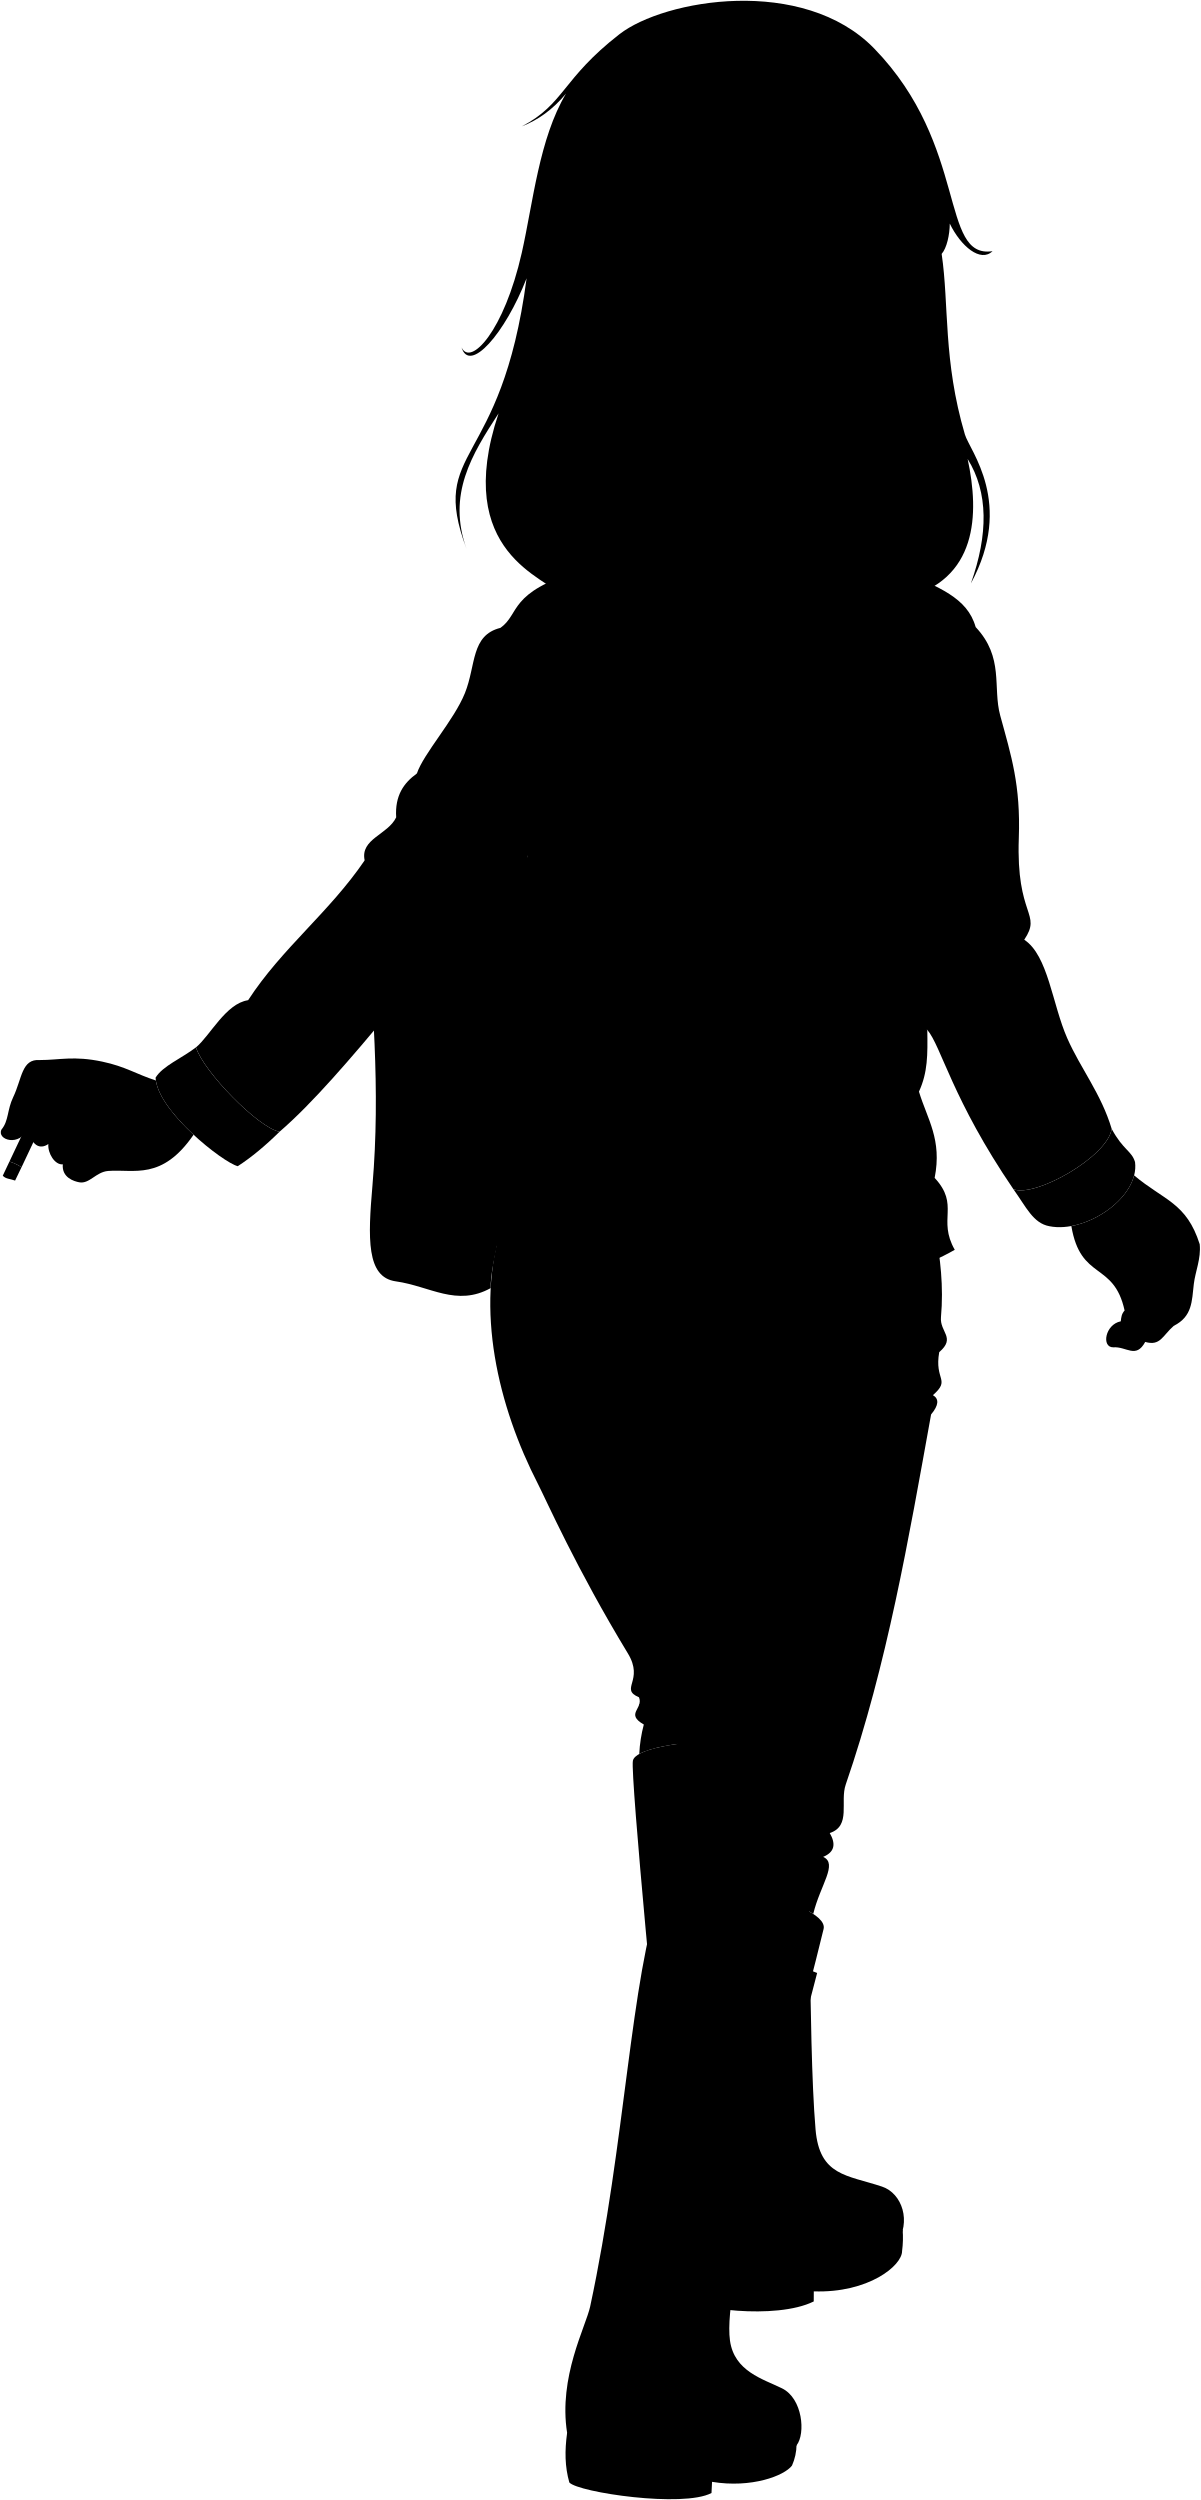
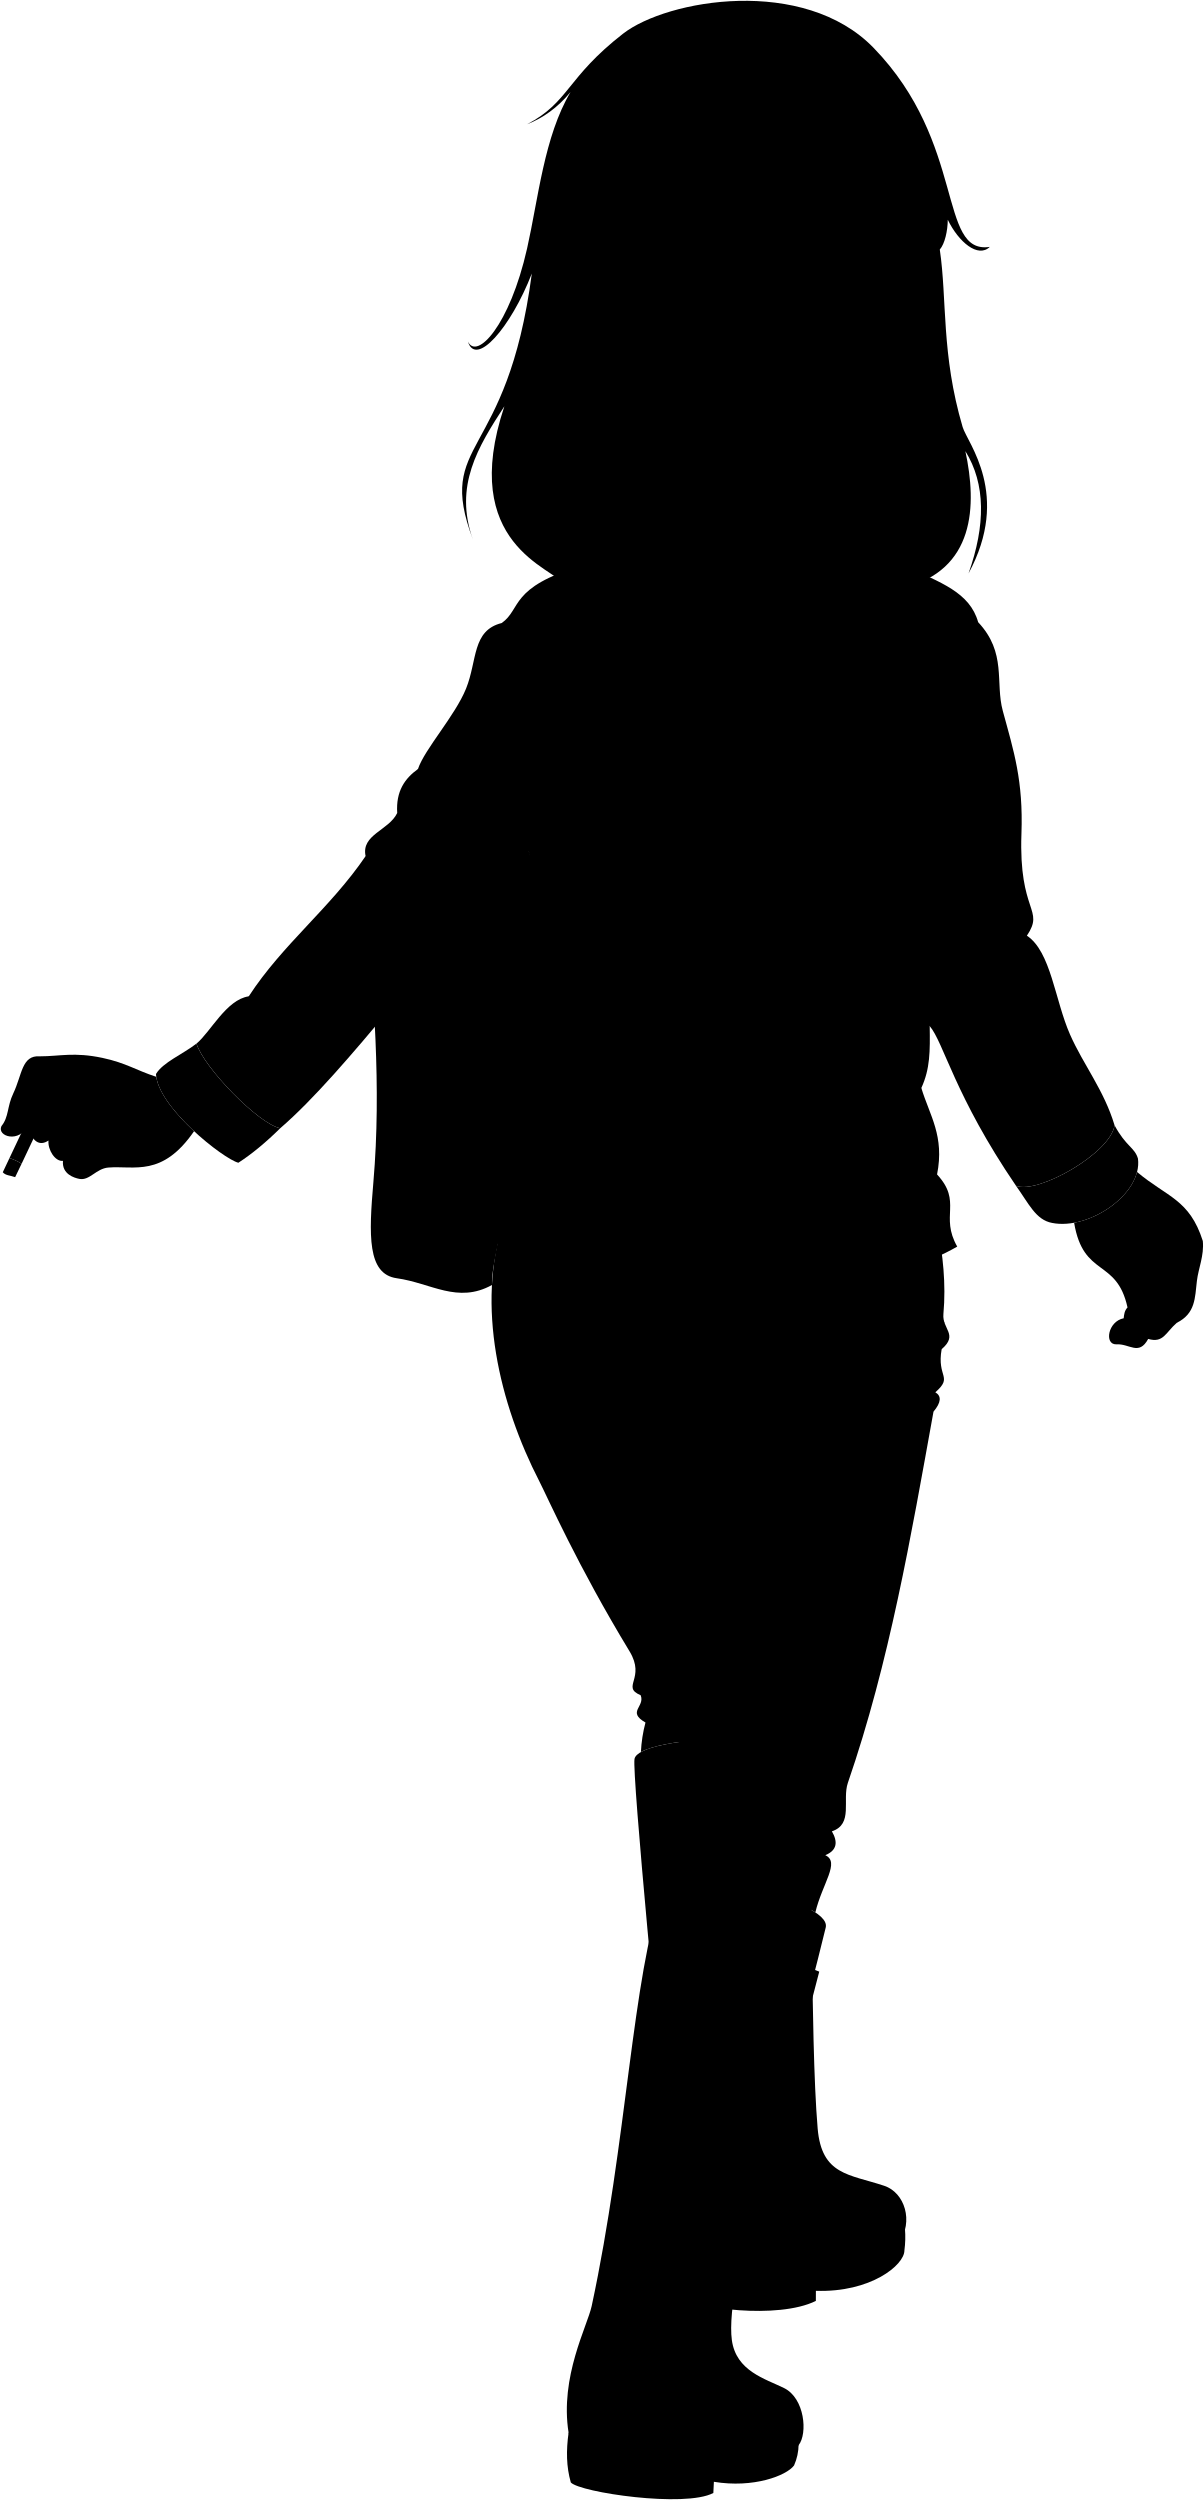
- <svg viewBox="0 0 1523.39 3171.81">
+ <svg xmlns="http://www.w3.org/2000/svg" class="presence" viewBox="0 0 1523.39 3163.63">
  <g class="cigarette">
-     <path class="cigaretteFilter" d="M33.85,1427.43,12,1473.65a64.13,64.13,0,0,1,15.33,7.24L49,1435C46.88,1432.15,37.62,1427.34,33.85,1427.43Z" />
-     <path class="cigaretteBody" d="M3.52,1491.62c3.62,4.2,9.08,3.83,15.64,6.2l8.14-16.93A64.13,64.13,0,0,0,12,1473.65Z" />
+     <path class="cigaretteFilter" d="M33.85,1419.25,12,1465.47a64.13,64.13,0,0,1,15.33,7.24L49,1426.79C46.88,1424,37.62,1419.16,33.85,1419.25Z" />
+     <path class="cigaretteBody" d="M3.52,1483.44c3.62,4.2,9.08,3.83,15.64,6.2l8.14-16.93A64.13,64.13,0,0,0,12,1465.47Z" />
  </g>
  <g class="soleBlack">
-     <path d="M1145.2,2828.71a130,130,0,0,1-.72,27.4c0,18.3-42.6,53.36-112,51l-.07,12.78c-48.27,23.91-155.28,8.88-162.85-4-5.43-9.62-7.64-20.92-8.28-33Z" />
-     <path d="M1010.61,3101.4a67,67,0,0,1-5.78,26.71c-9.59,12.9-51.32,28.95-101.44,20.66l-.7,14.16c-35.8,19-168.57-.66-180.35-13.31-5.76-20.23-5.94-40.33-2.83-63Z" />
+     <path d="M1145.2,2820.53a130,130,0,0,1-.72,27.4c0,18.3-42.6,53.36-112,51l-.07,12.78c-48.27,23.91-155.28,8.88-162.85-3.95-5.43-9.62-7.64-20.92-8.28-33Z" />
+     <path d="M1010.61,3093.22a67,67,0,0,1-5.78,26.71c-9.59,12.9-51.32,29-101.44,20.66l-.7,14.16c-35.8,19-168.57-.66-180.35-13.31-5.76-20.23-5.94-40.33-2.83-63Z" />
  </g>
  <g class="boot">
-     <path d="M802.94,2234c5.3-29.51,211-36.79,215.17-6.21,11.88,88,6.52,355.79,16.59,473.8,5.06,59.3,39.82,57.73,84.34,72.6,25.72,8.59,37.54,44.81,18.35,72.62-39.32,57-100.82,37.43-149.57,48.79-26.08,6.09-115.72,3-126.59-12.74-32.58-47.19-11.15-122.17-14.6-153.9C835.14,2623.29,799.63,2252.46,802.94,2234Z" />
-     <path d="M748.75,2926.34c44.46-206.64,51.78-420.16,89.3-522.35,12.79-34.83,215.48,7.87,206.86,43.38-51.3,211.51-128.79,449.4-118.77,522.16,5.41,39.2,42.06,48.79,66.09,60.65,26.13,12.89,30,57.42,18.43,72.22-34.32,43.89-92.63,23.51-148.86,25.85-66.13,2.75-138.35-16.77-142.29-41.63C708.27,3015.77,743.27,2951.81,748.75,2926.34Z" />
+     <path d="M802.94,2225.86c5.3-29.51,211-36.79,215.17-6.21,11.88,88,6.52,355.79,16.59,473.8,5.06,59.3,39.82,57.73,84.34,72.6,25.72,8.59,37.54,44.81,18.35,72.62-39.32,57-100.82,37.43-149.57,48.79-26.08,6.09-115.72,3-126.59-12.74-32.58-47.19-11.15-122.17-14.6-153.9C835.14,2615.11,799.63,2244.28,802.94,2225.86Z" />
+     <path d="M748.75,2918.16c44.46-206.64,51.78-420.16,89.3-522.35,12.79-34.83,215.48,7.86,206.86,43.38-51.3,211.51-128.79,449.4-118.77,522.16,5.41,39.2,42.06,48.79,66.09,60.65,26.13,12.89,30,57.42,18.43,72.22-34.32,43.89-92.63,23.51-148.86,25.85-66.13,2.75-138.35-16.77-142.29-41.63C708.27,3007.59,743.27,2943.63,748.75,2918.16Z" />
  </g>
-   <path class="bootStrap" d="M1036.72,2503.15l-12,46.06c-19.41-6.67-32.47-10.91-48.75-14.42-24.2-5.23-14.21-51,11.6-46.65C1005.87,2491.21,1019.5,2496.23,1036.72,2503.15Z" />
-   <polygon class="clothingSilver" points="1007.63 2488.85 993.28 2543.07 974.6 2538.11 988.85 2484.27 1007.63 2488.85" />
+   <path class="bootStrap" d="M1036.72,2495l-12,46.06c-19.41-6.67-32.47-10.91-48.75-14.42-24.2-5.23-14.21-51,11.6-46.65C1005.87,2483,1019.5,2488.05,1036.72,2495Z" />
+   <polygon class="clothingSilver" points="1007.63 2480.67 993.28 2534.89 974.6 2529.93 988.85 2476.09 1007.63 2480.67" />
  <g class="jeans">
-     <path d="M810.71,2153.39c5.94,14.74-17.85,20.79,6.11,34.55a178.43,178.43,0,0,0-5.79,37.42c27.82-15.7,119.79-21.64,171.34-13.78l204-650.62-549.28-6.46C602.48,1659.91,631.68,1784,682.66,1883c10.07,19.56,48.27,106.51,114,214.82C817.61,2132.44,785.44,2142.75,810.71,2153.39Z" />
-     <path d="M877,1798.3c4.6,63.93-19.31,318.09-17.16,440.29.66,37.88-26.57,47-2.11,62.55.65,12.55-23.24,24.34-4.53,41.18a254.43,254.43,0,0,0-8.77,54.83c30-17.19,147.37,4.79,187.34,31.11,8.85-36.73,31.7-63.75,12.59-72.4,15.16-6.28,16-17,8.36-30.22,27.5-9.12,12.71-39.61,20.27-61.53,52.56-152.5,79.81-311.78,108.3-469.55,9.87-11.79,10.27-19.8,2.33-24.5,23-20.27,1.59-18.35,8-54.57,21.47-18.46.49-25.28,2.21-44.34,3.5-38.8-.79-75.58-7.44-110.19" />
+     <path d="M810.71,2145.21c5.94,14.74-17.85,20.79,6.11,34.55a178.43,178.43,0,0,0-5.79,37.42c27.82-15.7,119.79-21.64,171.34-13.78l204-650.62-549.28-6.46c-34.63,105.41-5.43,229.48,45.55,328.49,10.07,19.56,48.27,106.51,114,214.82C817.61,2124.26,785.44,2134.57,810.71,2145.21Z" />
+     <path d="M877,1790.12c4.6,63.93-19.31,318.09-17.16,440.29.66,37.88-26.57,47-2.11,62.55.65,12.55-23.24,24.34-4.53,41.18a254.43,254.43,0,0,0-8.77,54.83c30-17.19,147.37,4.79,187.34,31.11,8.85-36.73,31.7-63.75,12.59-72.4,15.16-6.28,16-17,8.36-30.22,27.5-9.12,12.71-39.61,20.27-61.53,52.56-152.5,79.81-311.78,108.3-469.55,9.87-11.79,10.27-19.8,2.33-24.5,23-20.27,1.59-18.35,8-54.57,21.47-18.46.49-25.28,2.21-44.34,3.5-38.8-.79-75.58-7.44-110.19" />
  </g>
-   <path class="jacketTop" d="M1145.44,724.68c44.84,20.46,81.86,33.19,92.37,70.86,36.45,38.83,21.35,76.13,31.2,112.31C1283,959,1295,996,1292.59,1063.26c-3.63,100.74,29.8,94.79,6.88,129,30.43,20,35.48,81.71,54.58,125,17,38.56,43,70.34,56.36,114.93-4.92,35.19-97.3,87.68-124.7,76.54-77.58-113.78-91.57-181.56-109.22-202.1-233.41-51.23-448.26-108.93-507.41-221-125.47,127.72-229.4,276.79-314.44,350.28-27.29-5.25-96.58-76.63-106-107.08,17.85-14.7,37.82-55.74,66.14-59.84,43-66.13,102.88-111.28,147.87-177.41-5.9-27.37,29.55-32.55,40-54.59-1.81-27.85,9.84-43.84,26.25-55.64,8.4-25.2,47-67.4,60.89-101.83,14.39-35.69,7.35-73.49,45.14-82.94,25.19-17.84,9.45-45.14,100.78-72.43Z" />
-   <path class="bag" d="M669.08,1085.62l-25.44-5.48c-24.19,6-46.23,10.53-70.23,15C537.82,1101.79,512.7,1111,489,1116c-24.67,5.22-27.51,13.79-25.76,35.39,9.13,112.25,19.7,231.77,9.32,352.44-5.77,67.09-7.93,116.61,29.57,121.85,43.53,6.08,77.05,32.55,120.48,8.54C619.21,1576.57,732.27,1269.41,669.08,1085.62Z" />
-   <path class="bagLining" d="M642.18,1093.44c-25.1,7.35-58,11.62-75,15.1-25.84,5.3-44.59,12.39-73.29,18.44-19.19,4-14.66,19.83,8.78,18.24,31.88-2.16,48.52-11,79.64-15.4,20.34-2.86,36.08-9.26,57.64-14.23Q641,1104.57,642.18,1093.44Z" />
+   <path class="jacketTop" d="M1145.44,716.5c44.84,20.46,81.86,33.19,92.37,70.86,36.45,38.83,21.35,76.13,31.2,112.31,13.94,51.19,26,88.18,23.58,155.41-3.63,100.74,29.8,94.79,6.88,129,30.43,20,35.48,81.71,54.58,125,17,38.56,43,70.34,56.36,114.93-4.92,35.19-97.3,87.68-124.7,76.54-77.58-113.78-91.57-181.56-109.22-202.1-233.41-51.23-448.26-108.93-507.41-221-125.47,127.72-229.4,276.79-314.44,350.28-27.29-5.25-96.58-76.63-106-107.08,17.85-14.7,37.82-55.74,66.14-59.84,43-66.13,102.88-111.28,147.87-177.41-5.9-27.37,29.55-32.55,40-54.59-1.81-27.85,9.84-43.84,26.25-55.64,8.4-25.2,47-67.4,60.89-101.83,14.39-35.69,7.35-73.49,45.14-82.94,25.19-17.84,9.45-45.14,100.78-72.43Z" />
+   <path class="bag" d="M669.08,1077.44,643.64,1072c-24.19,6-46.23,10.53-70.23,15-35.59,6.64-60.71,15.85-84.45,20.88-24.67,5.22-27.51,13.79-25.76,35.39,9.13,112.25,19.7,231.77,9.32,352.44-5.77,67.09-7.93,116.61,29.57,121.85,43.53,6.08,77.05,32.55,120.48,8.54C619.21,1568.39,732.27,1261.23,669.08,1077.44Z" />
+   <path class="bagLining" d="M642.18,1085.26c-25.1,7.35-58,11.62-75,15.1-25.84,5.3-44.59,12.39-73.29,18.44-19.19,4-14.66,19.83,8.78,18.24,31.88-2.16,48.52-11,79.64-15.4,20.34-2.86,36.08-9.26,57.64-14.23Q641,1096.38,642.18,1085.26Z" />
  <g class="bagStrap">
-     <path d="M623.4,1085c24.76-129.21,81.1-263.39,111.47-360.43C708.35,734.81,635.07,943,594.94,1091,605.74,1088.88,612.6,1087.4,623.4,1085Z" />
-     <path d="M748.42,743.74c-48.66,113.2-85.38,279.43-82.27,439.84.59,30.31-32,26.76-31.06,4.31,6.69-156.92,42.14-349,99.78-463.36Z" />
+     <path d="M623.4,1076.78c24.76-129.21,81.1-263.39,111.47-360.43-26.52,10.28-99.8,218.42-139.93,366.47C605.74,1080.7,612.6,1079.22,623.4,1076.78Z" />
+     <path d="M748.42,735.56C699.76,848.76,663,1015,666.15,1175.4c.59,30.31-32,26.76-31.06,4.31,6.69-156.92,42.14-349,99.78-463.36Z" />
  </g>
  <g class="bagCreaseLine">
-     <path d="M615.38,1152.23c-18.3,17-31.54,39.3-40.87,65.79" />
-     <path d="M533.64,1323.68c43.86,20.94,17,59.81-11,99.68" />
-     <path d="M585.48,1497.13c.7,25.39,4.16,47.7,24.92,50.83" />
-     <path d="M545.6,1545c16.95,27.91,32.1,72.53,3,62.8" />
+     <path d="M615.38,1144.05c-18.3,17-31.54,39.3-40.87,65.79" />
+     <path d="M533.64,1315.5c43.86,20.94,17,59.81-11,99.68" />
+     <path d="M585.48,1489c.7,25.39,4.16,47.7,24.92,50.83" />
+     <path d="M545.6,1536.79c16.95,27.91,32.1,72.53,3,62.8" />
  </g>
  <g class="jacketBottom">
-     <path d="M1440.05,1474.39c-4.18-14.39-15.11-15.11-29.64-42.19-4.92,35.19-97.3,87.68-124.7,76.54,16.18,22.5,25,43.21,45.68,47C1378.16,1565.06,1445.81,1519,1440.05,1474.39Z" />
-     <path d="M248.61,1328.82c-17.82,13.73-42.35,23.66-51.24,38.46,2,42.11,85.56,107.62,104.28,112.3,17.26-11.18,35-25.94,53-43.68C327.35,1430.65,258.06,1359.27,248.61,1328.82Z" />
-     <path d="M724.94,735.82c-10.74-96.59,408.71-88.49,432.52-15.93,8.72,26.58-38.65,68-78.06,106.74-23.65,23.22-32.87,46.06-66.91,61.33-101.16,45.41-190.38,35-245.34-57.35C750,801.81,729.63,778,724.94,735.82Z" />
-     <path d="M1185.81,1494.42c9.66-48.73-9.3-74.39-19.9-109.43,11.21-24.55,11.07-46.5,10.58-78.35-35.22-41-12.57-34.32-18.75-53.4-6.59-20.32-33.42-7-15.65-66.14,4.1-13.65-10.6-48.29-15.2-92-63.64,22.73-417.42,21.68-457.81-9.46,19,152.89-16.06,201.45,2.77,241.85C645,1367,661.48,1391.06,657.05,1417c-7.77,45.46-29.14,86.59-36.83,152,87.38,105.79,445.18,100.94,591.11,16.64C1189.08,1546.65,1218.08,1529.25,1185.81,1494.42Z" />
+     <path d="M1440.05,1466.21c-4.18-14.39-15.11-15.11-29.64-42.19-4.92,35.19-97.3,87.68-124.7,76.54,16.18,22.5,25,43.21,45.68,47C1378.16,1556.88,1445.81,1510.82,1440.05,1466.21Z" />
+     <path d="M248.61,1320.64c-17.82,13.73-42.35,23.66-51.24,38.46,2,42.11,85.56,107.62,104.28,112.3,17.26-11.18,35-25.94,53-43.68C327.35,1422.47,258.06,1351.09,248.61,1320.64Z" />
+     <path d="M724.94,727.64c-10.74-96.59,408.71-88.49,432.52-15.93,8.72,26.58-38.65,68-78.06,106.74-23.65,23.22-32.87,46.06-66.91,61.33-101.16,45.41-190.38,35.05-245.34-57.35C750,793.63,729.63,769.86,724.94,727.64Z" />
+     <path d="M1185.81,1486.24c9.66-48.73-9.3-74.39-19.9-109.43,11.21-24.55,11.07-46.5,10.58-78.35-35.22-41-12.57-34.32-18.75-53.4-6.59-20.32-33.42-7-15.65-66.14,4.1-13.65-10.6-48.29-15.2-92-63.64,22.73-417.42,21.68-457.81-9.46,19,152.89-16.06,201.45,2.77,241.85-26.84,39.51-10.37,63.59-14.8,89.56-7.77,45.46-29.14,86.59-36.83,152,87.38,105.79,445.18,100.94,591.11,16.64C1189.08,1538.47,1218.08,1521.07,1185.81,1486.24Z" />
  </g>
  <g class="clothesDisplayLine">
-     <path d="M839.45,1651.27c-.25,44.23,2.87,87.54,14.59,120.47" />
+     <path d="M839.45,1643.09c-.25,44.23,2.87,87.54,14.59,120.47" />
  </g>
  <g class="clothesOverlapLine">
-     <path d="M1126.89,1095.08c-4.16-27.61-12.6-61.63-12.07-86.87" />
-     <path d="M687.28,1787.36c79.72,42,161.85,5,189.72,10.94,44.67,9.49,84.88,13.76,123.76,7.94" />
+     <path d="M1126.89,1086.9c-4.16-27.61-12.6-61.63-12.07-86.87" />
+     <path d="M687.28,1779.18c79.72,42,161.85,5,189.72,10.94,44.67,9.49,84.88,13.76,123.76,7.94" />
  </g>
  <g class="clothesFoldLine">
-     <path d="M1330.52,1320.3c3.17,30.46,20.26,51.43,47.4,65.58" />
-     <path d="M1262.57,1156c5.64,24.16-1.58,50-26.07,78.22" />
-     <path d="M1299.47,1192.26c-10.83,27.7-37.69,65.62,6.56,35.6" />
-     <path d="M1073,990c-5.52-25.1-6.69-47.37,3.16-62.42,2.37,37.14,26.07,51.36,38.71,80.59-1.58-53.72,55.31-109,22.13-136.68-16.23-13.52-27.66,45.82-23.71,83" />
-     <path d="M1237.81,795.54c-6.91-6.23-14.36-10.92-22.64-13.29" />
-     <path d="M1142.09,1187.1c.43,15.61,3.85,22.56,8.29,26.54" />
-     <path d="M1042.14,824.12c-38.72,7.11-82.17,27.66-105.88,53.73" />
-     <path d="M623.39,828.86c19.85,17.65,32.33,36,36.51,55.09" />
-     <path d="M650.49,910.84C627,911.72,610.6,919,615.38,945" />
-     <path d="M528.91,981.34c-5.63,12.82-7.35,24.15-1.12,32.4" />
-     <path d="M502.66,1037c3.8,16.27,15.82,36.15,6.17,47.87" />
-     <path d="M594.16,935.53c22.12,89.28-14.23,67.15-52.94,90.07" />
-     <path d="M587.05,1034.29c-48.2,7.11-46.62,21.33-39.49,66.46" />
-     <path d="M462.62,1091.57c2.19,12.11,8.32,21.1,19.33,26.21" />
-     <path d="M314.75,1269c-17.89,29.66-12.89,55.65,18.68,77.39" />
-     <path d="M671.85,1327.47c4.6-7.77,11-14.54,18.7-20.6" />
-     <path d="M773.51,1339.26c58.21,15.91,120,12.46,184.09-4" />
-     <path d="M1061.89,1329.78c-117.72,77.43-313.31,44.19-315.25,61.63-1.58,14.22,75.85,25.28,127.21,22.91" />
-     <path d="M778.25,1437.23c109,34,192-1.37,195.15,11.85,2.34,9.77-21.56,21.28-59.26,34" />
-     <path d="M1165.91,1385c-12.37,26.17-56.87,30.91-14.74,60.14" />
-     <path d="M1102.18,1439.6c22.92,29.24,54.52,40.3,49,71.11" />
-     <path d="M1185.81,1494.42c-.67,22.61-29.11,29.72.91,40.78" />
-     <path d="M1191.62,1715.49c-25.78,22.74-63.87,38.85-108.88,51.21" />
-     <path d="M1195,1681.17c-1,12-20.92,32.24-50,44.67" />
-     <path d="M1183.62,1770.06c-27.81,14.67-75,27.46-114.47,27.08" />
-     <path d="M1181.29,1794.56c-19,10-43.2,17.28-72.9,21.79" />
-     <path d="M901.87,1813.11c39.11,16.79,115.69,18.88,159.37,6.9" />
-     <path d="M848.25,1820.75c-24.32,10.73-54.2,16.69-88.85,18.58" />
-     <path d="M1044.36,2355.86a186.13,186.13,0,0,0-43.25-10.79" />
-     <path d="M853.2,2342.32a225.58,225.58,0,0,0,22.52,7.44" />
-     <path d="M1030,2376.34c-42.6-18.23-88.72-27-137.43-28.67" />
-     <path d="M971.4,2333.86c-29.86-5.73-58.41-9.22-85.46-9.52" />
-     <path d="M918.33,2282c-27.55-4.64-48.7-2.29-58.76-9.7" />
-     <path d="M816.82,2187.94c6.47,2,13.74,2.69,21.47,2.55" />
-     <path d="M810.71,2153.39c12.79,4.93,26.95,3.1,45.48,7.56" />
-     <path d="M808.21,2126.71c5.64,7.16,15.28,10.14,27.11,10.84" />
-     <path d="M855.91,2165.76c-18.56,4.36-45,5.74-44.75-3.79" />
-     <path d="M1052.72,2325.64c-134.46-33.32-153-16.58-195-24.5" />
+     <path d="M1330.52,1312.12c3.17,30.46,20.26,51.43,47.4,65.58" />
+     <path d="M1262.57,1147.78c5.64,24.16-1.58,50-26.07,78.22" />
+     <path d="M1299.47,1184.08c-10.83,27.7-37.69,65.62,6.56,35.6" />
+     <path d="M1073,981.86c-5.52-25.1-6.69-47.37,3.16-62.42,2.37,37.14,26.07,51.36,38.71,80.59-1.58-53.72,55.31-109,22.13-136.68-16.23-13.52-27.66,45.82-23.71,83" />
+     <path d="M1237.81,787.36c-6.91-6.23-14.36-10.92-22.64-13.29" />
+     <path d="M1142.09,1178.92c.43,15.61,3.85,22.56,8.29,26.54" />
+     <path d="M1042.14,815.94c-38.72,7.11-82.17,27.66-105.88,53.73" />
+     <path d="M623.39,820.68c19.85,17.65,32.33,36,36.51,55.09" />
+     <path d="M650.49,902.66c-23.52.88-39.89,8.12-35.11,34.17" />
+     <path d="M528.91,973.16c-5.63,12.82-7.35,24.15-1.12,32.4" />
+     <path d="M502.66,1028.8c3.8,16.27,15.82,36.15,6.17,47.87" />
+     <path d="M594.16,927.35c22.12,89.28-14.23,67.15-52.94,90.07" />
+     <path d="M587.05,1026.11c-48.2,7.11-46.62,21.33-39.49,66.46" />
+     <path d="M462.62,1083.39c2.19,12.11,8.32,21.1,19.33,26.21" />
+     <path d="M314.75,1260.8c-17.89,29.66-12.89,55.65,18.68,77.39" />
+     <path d="M671.85,1319.29c4.6-7.77,11-14.54,18.7-20.6" />
+     <path d="M773.51,1331.08c58.21,15.91,120,12.46,184.09-3.95" />
+     <path d="M1061.89,1321.6c-117.72,77.43-313.31,44.19-315.25,61.63-1.58,14.22,75.85,25.28,127.21,22.91" />
+     <path d="M778.25,1429.05c109,34,192-1.37,195.15,11.85,2.34,9.77-21.56,21.28-59.26,34" />
+     <path d="M1165.91,1376.81c-12.37,26.17-56.87,30.91-14.74,60.14" />
+     <path d="M1102.18,1431.42c22.92,29.24,54.52,40.3,49,71.11" />
+     <path d="M1185.81,1486.24c-.67,22.61-29.11,29.72.91,40.78" />
+     <path d="M1191.62,1707.31c-25.78,22.74-63.87,38.85-108.88,51.21" />
+     <path d="M1195,1673c-1,12-20.92,32.24-50,44.67" />
+     <path d="M1183.62,1761.88c-27.81,14.67-75,27.46-114.47,27.08" />
+     <path d="M1181.29,1786.38c-19,10-43.2,17.28-72.9,21.79" />
+     <path d="M901.87,1804.93c39.11,16.79,115.69,18.88,159.37,6.9" />
+     <path d="M848.25,1812.57c-24.32,10.73-54.2,16.69-88.85,18.58" />
+     <path d="M1044.36,2347.68a186.13,186.13,0,0,0-43.25-10.79" />
+     <path d="M853.2,2334.14a225.58,225.58,0,0,0,22.52,7.44" />
+     <path d="M1030,2368.16c-42.6-18.23-88.72-26.95-137.43-28.68" />
+     <path d="M971.4,2325.68c-29.86-5.73-58.41-9.22-85.46-9.52" />
+     <path d="M918.33,2273.82c-27.55-4.64-48.7-2.29-58.76-9.7" />
+     <path d="M816.82,2179.76c6.47,2,13.74,2.69,21.47,2.55" />
+     <path d="M810.71,2145.21c12.79,4.93,26.95,3.1,45.48,7.56" />
+     <path d="M808.21,2118.53c5.64,7.16,15.28,10.14,27.11,10.84" />
+     <path d="M855.91,2157.58c-18.56,4.36-45,5.74-44.75-3.79" />
+     <path d="M1052.72,2317.46c-134.46-33.32-153-16.58-195-24.5" />
  </g>
  <g class="skinGallic">
-     <path d="M197.73,1370.82c-24.89-8-38.25-17.6-68-23.91-36.13-7.66-54-2-79.29-2-23.12-1.7-22.3,23.29-33.7,47.08-7.9,16.49-5.45,29.73-14.87,41.13-6.44,13.38,23.79,22.3,33.21-1.49,4.9,22,15.36,27.26,26.26,19.83-1,11.89,8.42,26.8,18.34,25.77C78.21,1494.1,94,1498.8,100.51,1500c12.89,2.48,21.19-13.13,36.67-14.37,32.94-2.63,68.1,12.59,108.44-46C222.53,1418.26,200.86,1392,197.73,1370.82Z" />
-     <path d="M1522.1,1578.59c-16.85-52.88-45.09-55.34-83.2-87.31-7.76,30.24-44.46,57.76-79.65,64.22,11.7,69.92,53.87,44.53,67.56,107.18-3.82,4.12-4.3,8.63-4.85,13.7-19.91,3.87-24.85,33.24-9.48,33,16.82-1.25,28.65,14.95,40.49-6.85,19.3,5.6,21.91-8,36.24-20.42,23.66-11.84,22.88-31.38,25.42-53.08C1516.49,1613.13,1523.93,1597,1522.1,1578.59Z" />
+     <path d="M197.73,1362.64c-24.89-8-38.25-17.6-68-23.91-36.13-7.66-54-2-79.29-2-23.12-1.7-22.3,23.29-33.7,47.08-7.9,16.49-5.45,29.73-14.87,41.13-6.44,13.38,23.79,22.3,33.21-1.49,4.9,22,15.36,27.26,26.26,19.83-1,11.89,8.42,26.8,18.34,25.77-1.49,16.85,14.34,21.55,20.81,22.79,12.89,2.48,21.19-13.13,36.67-14.37,32.94-2.63,68.1,12.59,108.44-46C222.53,1410.08,200.86,1383.84,197.73,1362.64Z" />
+     <path d="M1522.1,1570.41c-16.85-52.88-45.09-55.34-83.2-87.31-7.76,30.24-44.46,57.76-79.65,64.22,11.7,69.92,53.87,44.53,67.56,107.18-3.82,4.12-4.3,8.63-4.85,13.7-19.91,3.87-24.85,33.24-9.48,33,16.82-1.25,28.65,15,40.49-6.85,19.3,5.6,21.91-8,36.24-20.42,23.66-11.84,22.88-31.38,25.42-53.08C1516.49,1605,1523.93,1588.82,1522.1,1570.41Z" />
  </g>
  <g class="skinOverlapLine">
-     <path d="M35.1,1431.65c-3.47-12.88-6.27-22.56-1.49-30.72,4.66-8,35.68-16.36,70.87-32.21" />
-     <path d="M61.36,1451.48c4.46-11.4,30.23-35.68,45.1-43.61" />
-     <path d="M117.86,1439.09c-14.87,10.9-32.4,27.68-38.16,38.16" />
-     <path d="M1494.93,1620.06c6,18.9,1.24,53.18-5.72,62.06" />
-     <path d="M1453,1702.54c-13.12-8.33-27.57-3-30-7.46-14-25.88,24.13-30.24,35.47-23.55-.58-5.24,2-11.34,4.94-16-14-7.55-18.37-21-30.24-32.27-21-19.83-40.12-17.45-59-71.71" />
+     <path d="M35.1,1423.47c-3.47-12.88-6.27-22.56-1.49-30.72,4.66-8,35.68-16.36,70.87-32.21" />
+     <path d="M61.36,1443.3c4.46-11.4,30.23-35.68,45.1-43.61" />
+     <path d="M117.86,1430.91c-14.87,10.9-32.4,27.68-38.16,38.16" />
+     <path d="M1494.93,1611.88c6,18.9,1.24,53.18-5.72,62.06" />
+     <path d="M1453,1694.36c-13.12-8.33-27.57-3-30-7.46-14-25.88,24.13-30.24,35.47-23.55-.58-5.24,2-11.34,4.94-16-14-7.55-18.37-21-30.24-32.27-21-19.83-40.12-17.45-59-71.71" />
  </g>
  <g class="skinFoldLine">
-     <path d="M50.67,1376.89c2.46,4.38,5.82,7.75,10.69,9.41" />
-     <path d="M61.7,1422.25a26.24,26.24,0,0,0,19.3,5.18" />
+     <path d="M50.67,1368.71c2.46,4.38,5.82,7.75,10.69,9.41" />
+     <path d="M61.7,1414.07a26.24,26.24,0,0,0,19.3,5.18" />
  </g>
-   <g class="head51">
-     <path class="hairLightBrown" d="M1259.24,318.68c-15.15,14.78-40.17-6.09-54.24-35-.11,14.34-3.84,31.13-10.3,38.45,9.57,64.85,1.69,134.8,29.48,229.09,6,20.5,62.83,87.1,7.6,189,22.09-62.3,22.22-115.56-4.12-157.92,15.18,70.28,12.65,153.93-80.63,176.66-21.22,5.17-43.54,42.93-116.33,48.53-35.44,2.72-98.3,52.88-212.15-.63-22.63-10.63-86.47-19.28-108.25-52.25C696,733,572.81,703,632.54,524.45c-34.06,52.38-65.33,102.86-40.61,172C543.07,566.1,636,597.08,668.1,353.07c-27.38,70.33-72.34,121.36-82.53,87.69,11.41,24.56,53.93-20.39,76.41-120,14.47-64.14,22-144.68,56.13-202-16.78,20.31-35.66,33.62-56.13,41.6,54.36-28.45,50.82-60.08,123.85-116.9C842.92-1,1019.19-31.16,1109.27,61.7,1229.27,185.42,1191.81,328.89,1259.24,318.68Z" />
-   </g>
+   <path class="hairLightBrown" d="M1252.53,312.42c-14.86,14.49-39.38-6-53.17-34.33-.11,14.06-3.77,30.52-10.1,37.69,9.38,63.58,1.66,132.15,28.9,224.58,5.92,20.1,61.6,85.38,7.45,185.33,21.66-61.07,21.79-113.28-4-154.81,14.88,68.89,12.41,150.9-79,173.18-20.82,5.07-42.7,42.08-114,47.57-34.74,2.67-96.36,51.84-208-.61-22.18-10.43-84.77-18.91-106.11-51.23-14-21.17-134.78-50.62-76.24-225.65-33.39,51.35-64,100.84-39.8,168.61C550.46,555,641.56,585.34,673,346.13c-26.85,68.95-70.92,119-80.91,86,11.18,24.07,52.87-20,74.9-117.66,14.19-62.88,21.6-141.83,55-198-16.45,19.91-35,33-55,40.78,53.29-27.88,49.83-58.9,121.42-114.6,56-43.55,228.76-73.15,317.06,17.88C1223.15,181.78,1186.43,322.43,1252.53,312.42Z" />
</svg>
